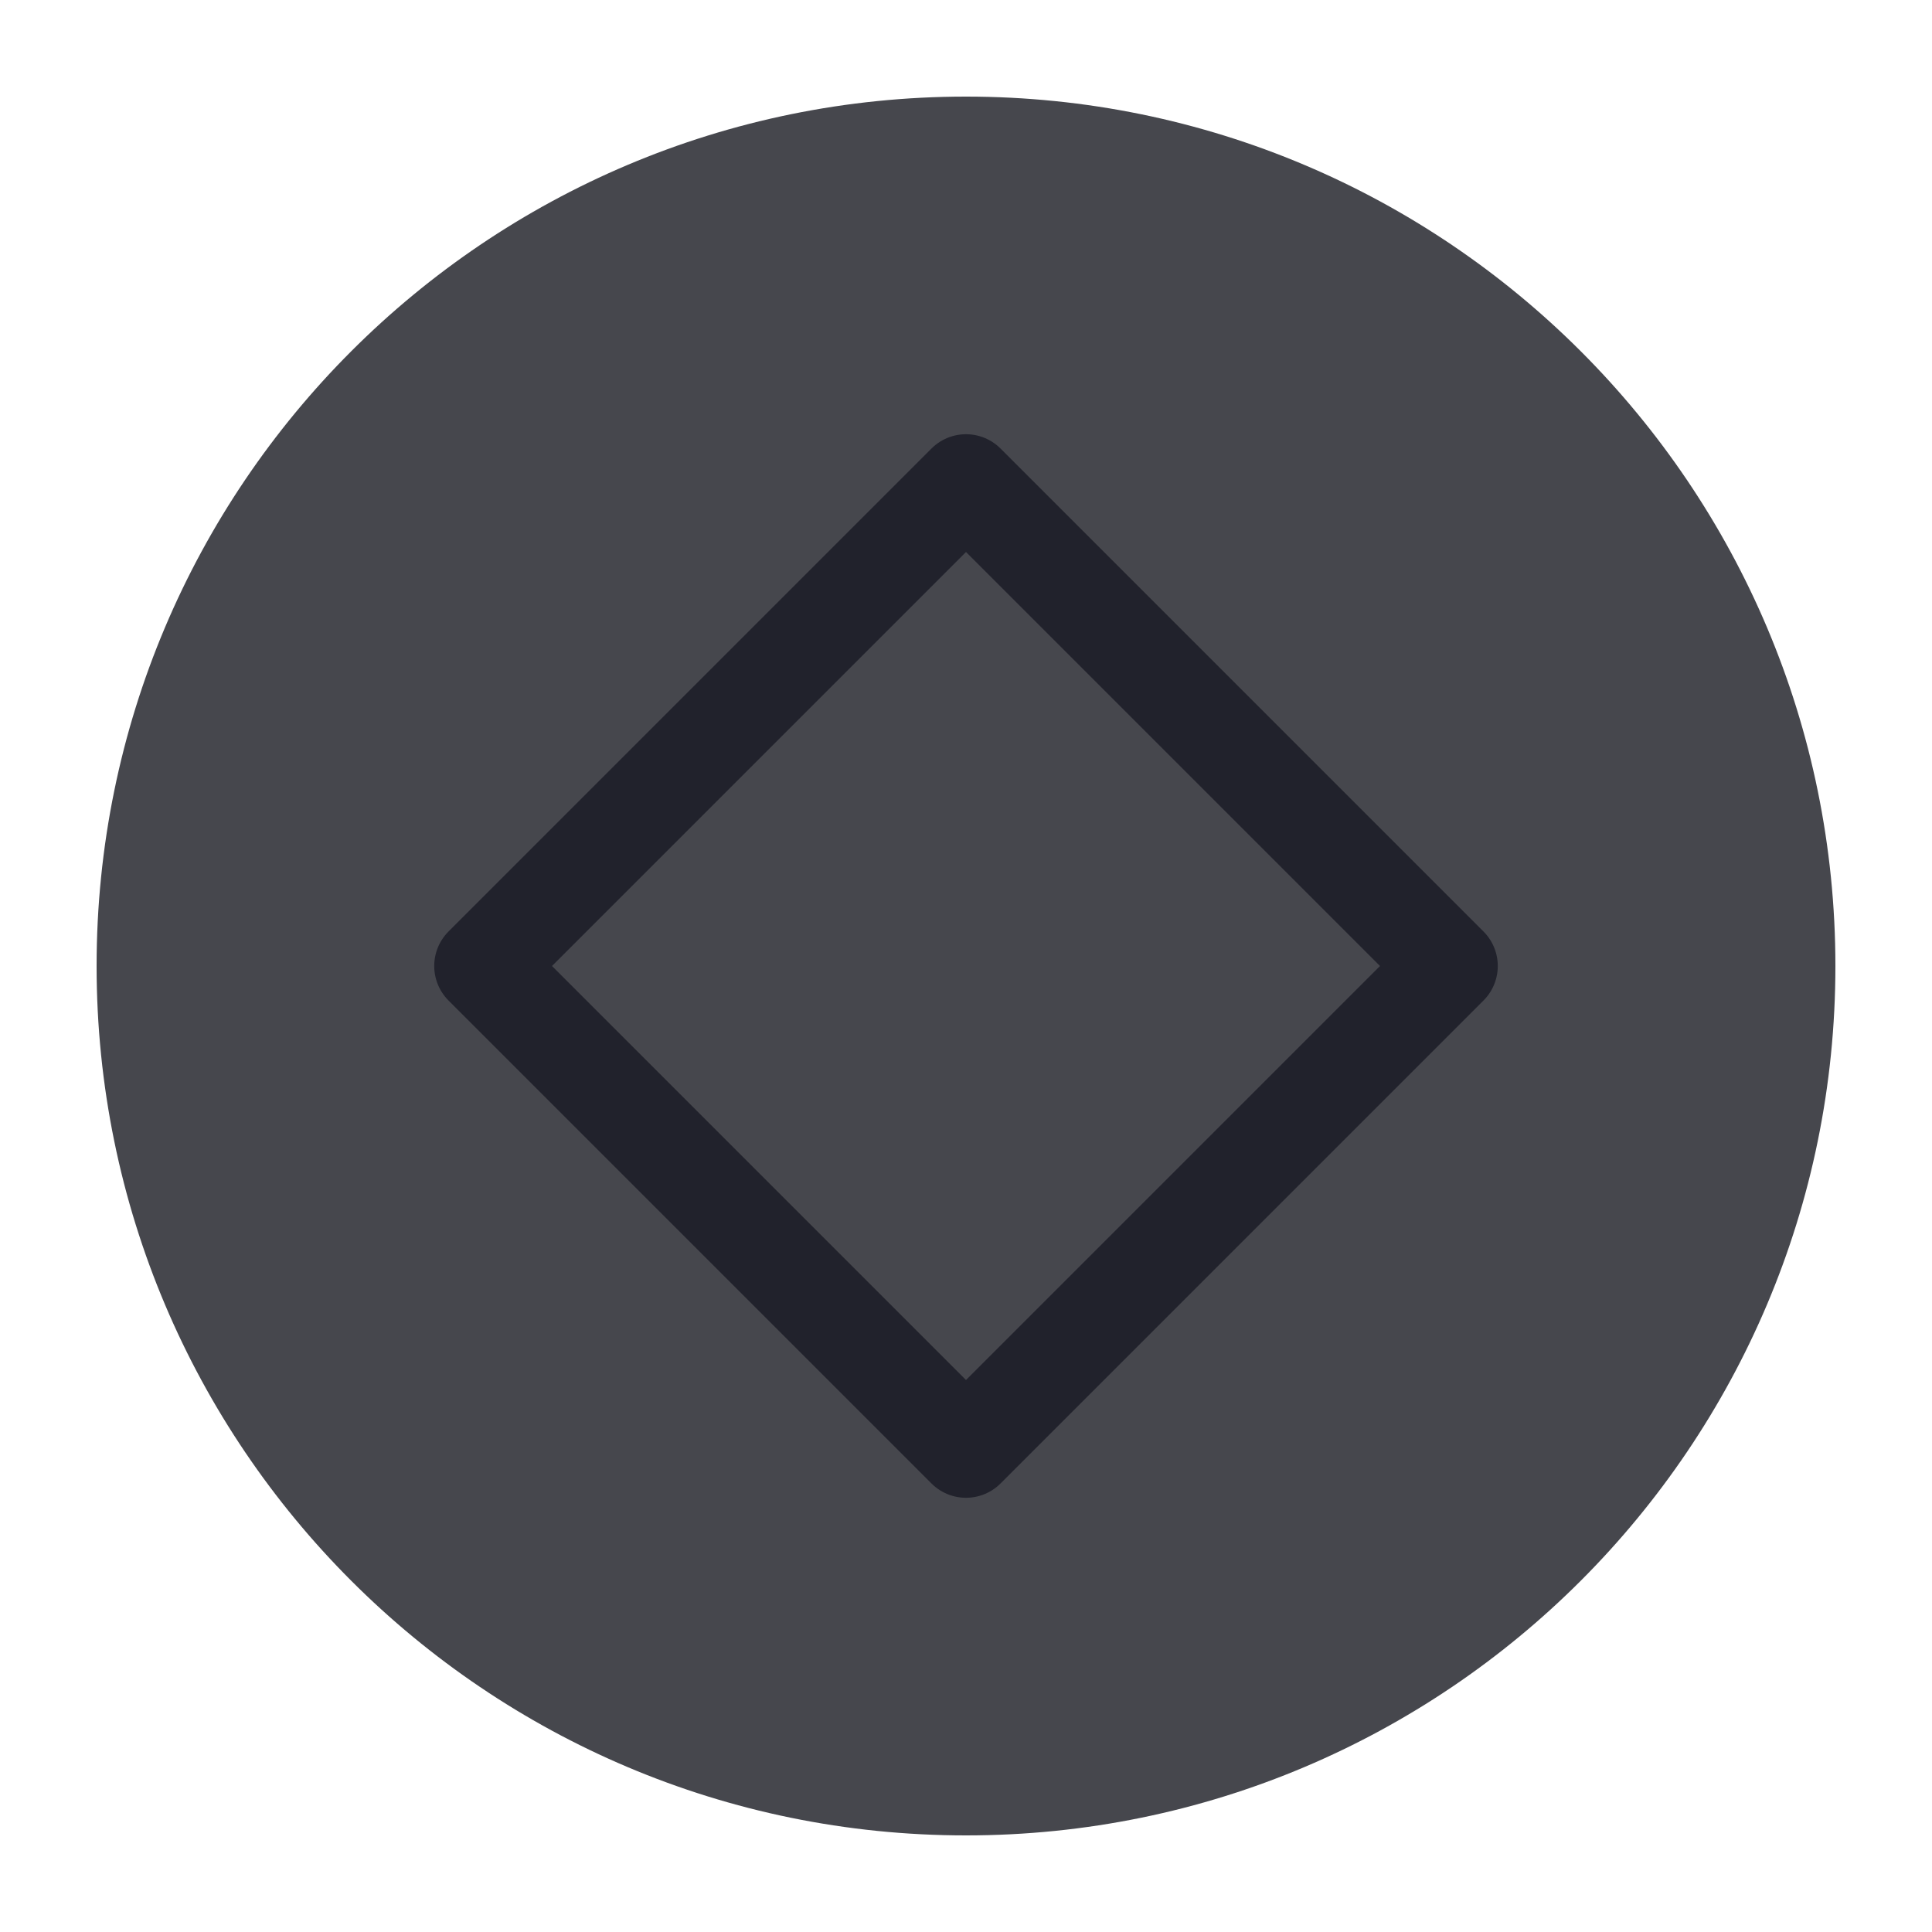
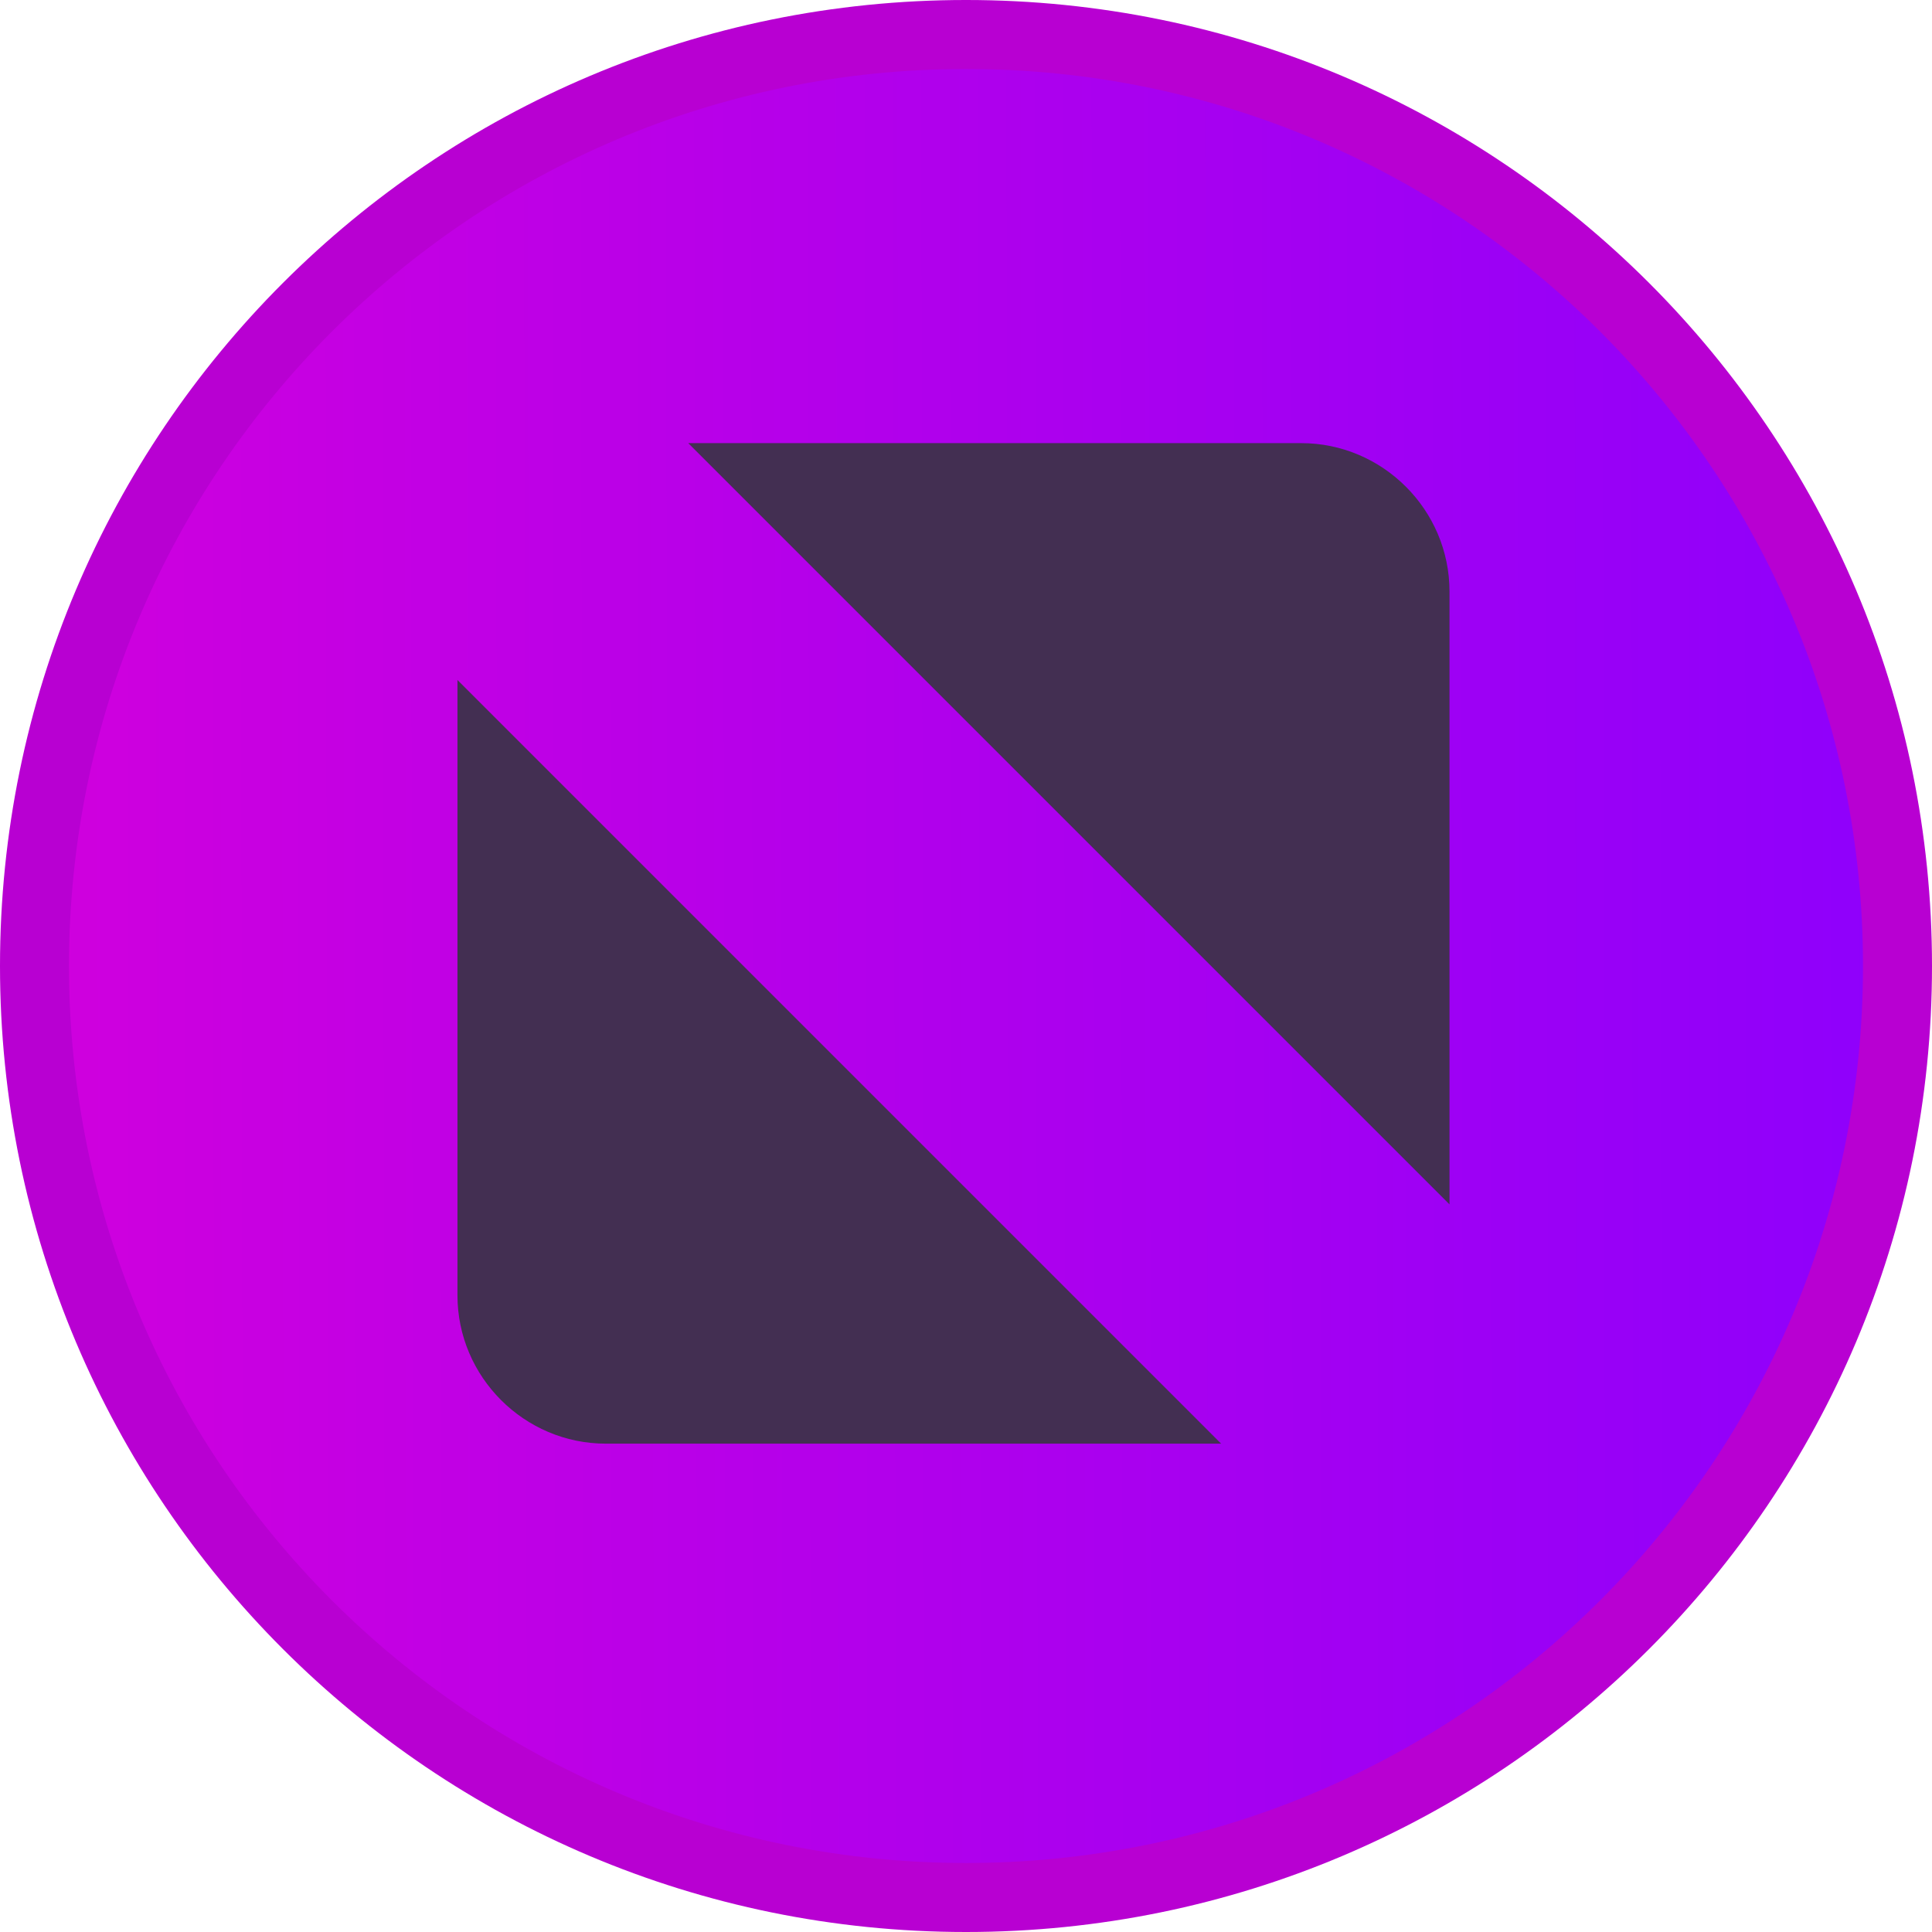
<svg xmlns="http://www.w3.org/2000/svg" viewBox="0 0 50 50" version="1.2" baseProfile="tiny">
  <defs>
- </defs>
+     <linearGradient gradientUnits="userSpaceOnUse" x1="49.195" y1="515.033" x2="1067.24" y2="516.85" id="gradient1">
+       <stop offset="0" stop-color="#d300dc" stop-opacity="1" />
+       <stop offset="1" stop-color="#8700ff" stop-opacity="1" />
+     </linearGradient>
+   </defs>
  <g fill="none" stroke="black" stroke-width="1" fill-rule="evenodd" stroke-linecap="square" stroke-linejoin="bevel">
-     <g fill="#46474d" fill-opacity="1" stroke="none" transform="matrix(2.5,0,0,2.5,2.5,2.5)" font-family="Noto Sans" font-size="10" font-weight="400" font-style="normal">
-       <circle cx="9" cy="9" r="9" />
+     <g fill="#b800d2" fill-opacity="1" stroke="none" transform="matrix(0.0548323,0,0,-0.0548326,-4.16213,50.1607)" font-family="Google Sans Flex" font-size="14" font-weight="400" font-style="normal">
+       <path vector-effect="none" fill-rule="evenodd" d="M531.846,2.931 C783.648,2.931 987.778,207.06 987.778,458.864 C987.778,710.669 783.648,914.798 531.846,914.798 C280.037,914.798 75.907,710.669 75.907,458.864 C75.907,207.06 280.037,2.931 531.846,2.931 " />
    </g>
-     <g fill="none" stroke="#21222c" stroke-opacity="1" stroke-width="1.01" stroke-linecap="round" stroke-linejoin="round" transform="matrix(2.5,0,0,2.5,2.5,2.5)" font-family="Noto Sans" font-size="10" font-weight="400" font-style="normal">
-       <path vector-effect="none" fill-rule="evenodd" d="M4,9 L9,4 L14,9 L9,14 L4,9" />
+     <g fill="url(#gradient1)" stroke="none" transform="matrix(0.0548323,0,0,-0.0548326,-4.16213,50.1607)" font-family="Google Sans Flex" font-size="14" font-weight="400" font-style="normal">
+       <path vector-effect="none" fill-rule="evenodd" d="M531.845,35.497 C765.663,35.497 955.211,225.048 955.211,458.866 C955.211,692.684 765.663,882.231 531.845,882.231 C298.022,882.231 108.474,692.684 108.474,458.866 C108.474,225.048 298.022,35.497 531.845,35.497 " />
    </g>
-     <g fill="none" stroke="#000000" stroke-opacity="1" stroke-width="1" stroke-linecap="square" stroke-linejoin="bevel" transform="matrix(1,0,0,1,0,0)" font-family="Noto Sans" font-size="10" font-weight="400" font-style="normal">
+     <g fill="#432f52" fill-opacity="1" stroke="none" transform="matrix(0.05936,0,0,-0.0593601,-1.0268,50.0523)" font-family="Google Sans Flex" font-size="14" font-weight="400" font-style="normal">
+       <path vector-effect="none" fill-rule="evenodd" d="M317.364,650.001 L584.563,650.001 C620.142,650.001 649.255,620.888 649.255,585.306 L649.255,318.11 L317.364,650.001 M549.688,213.79 L281.435,213.79 C245.852,213.79 216.743,242.899 216.743,278.481 L216.743,546.735 L549.688,213.79" />
+     </g>
+     <g fill="none" stroke="#000000" stroke-opacity="1" stroke-width="1" stroke-linecap="square" stroke-linejoin="bevel" transform="matrix(1,0,0,1,0,0)" font-family="Google Sans Flex" font-size="14" font-weight="400" font-style="normal">
</g>
  </g>
</svg>
